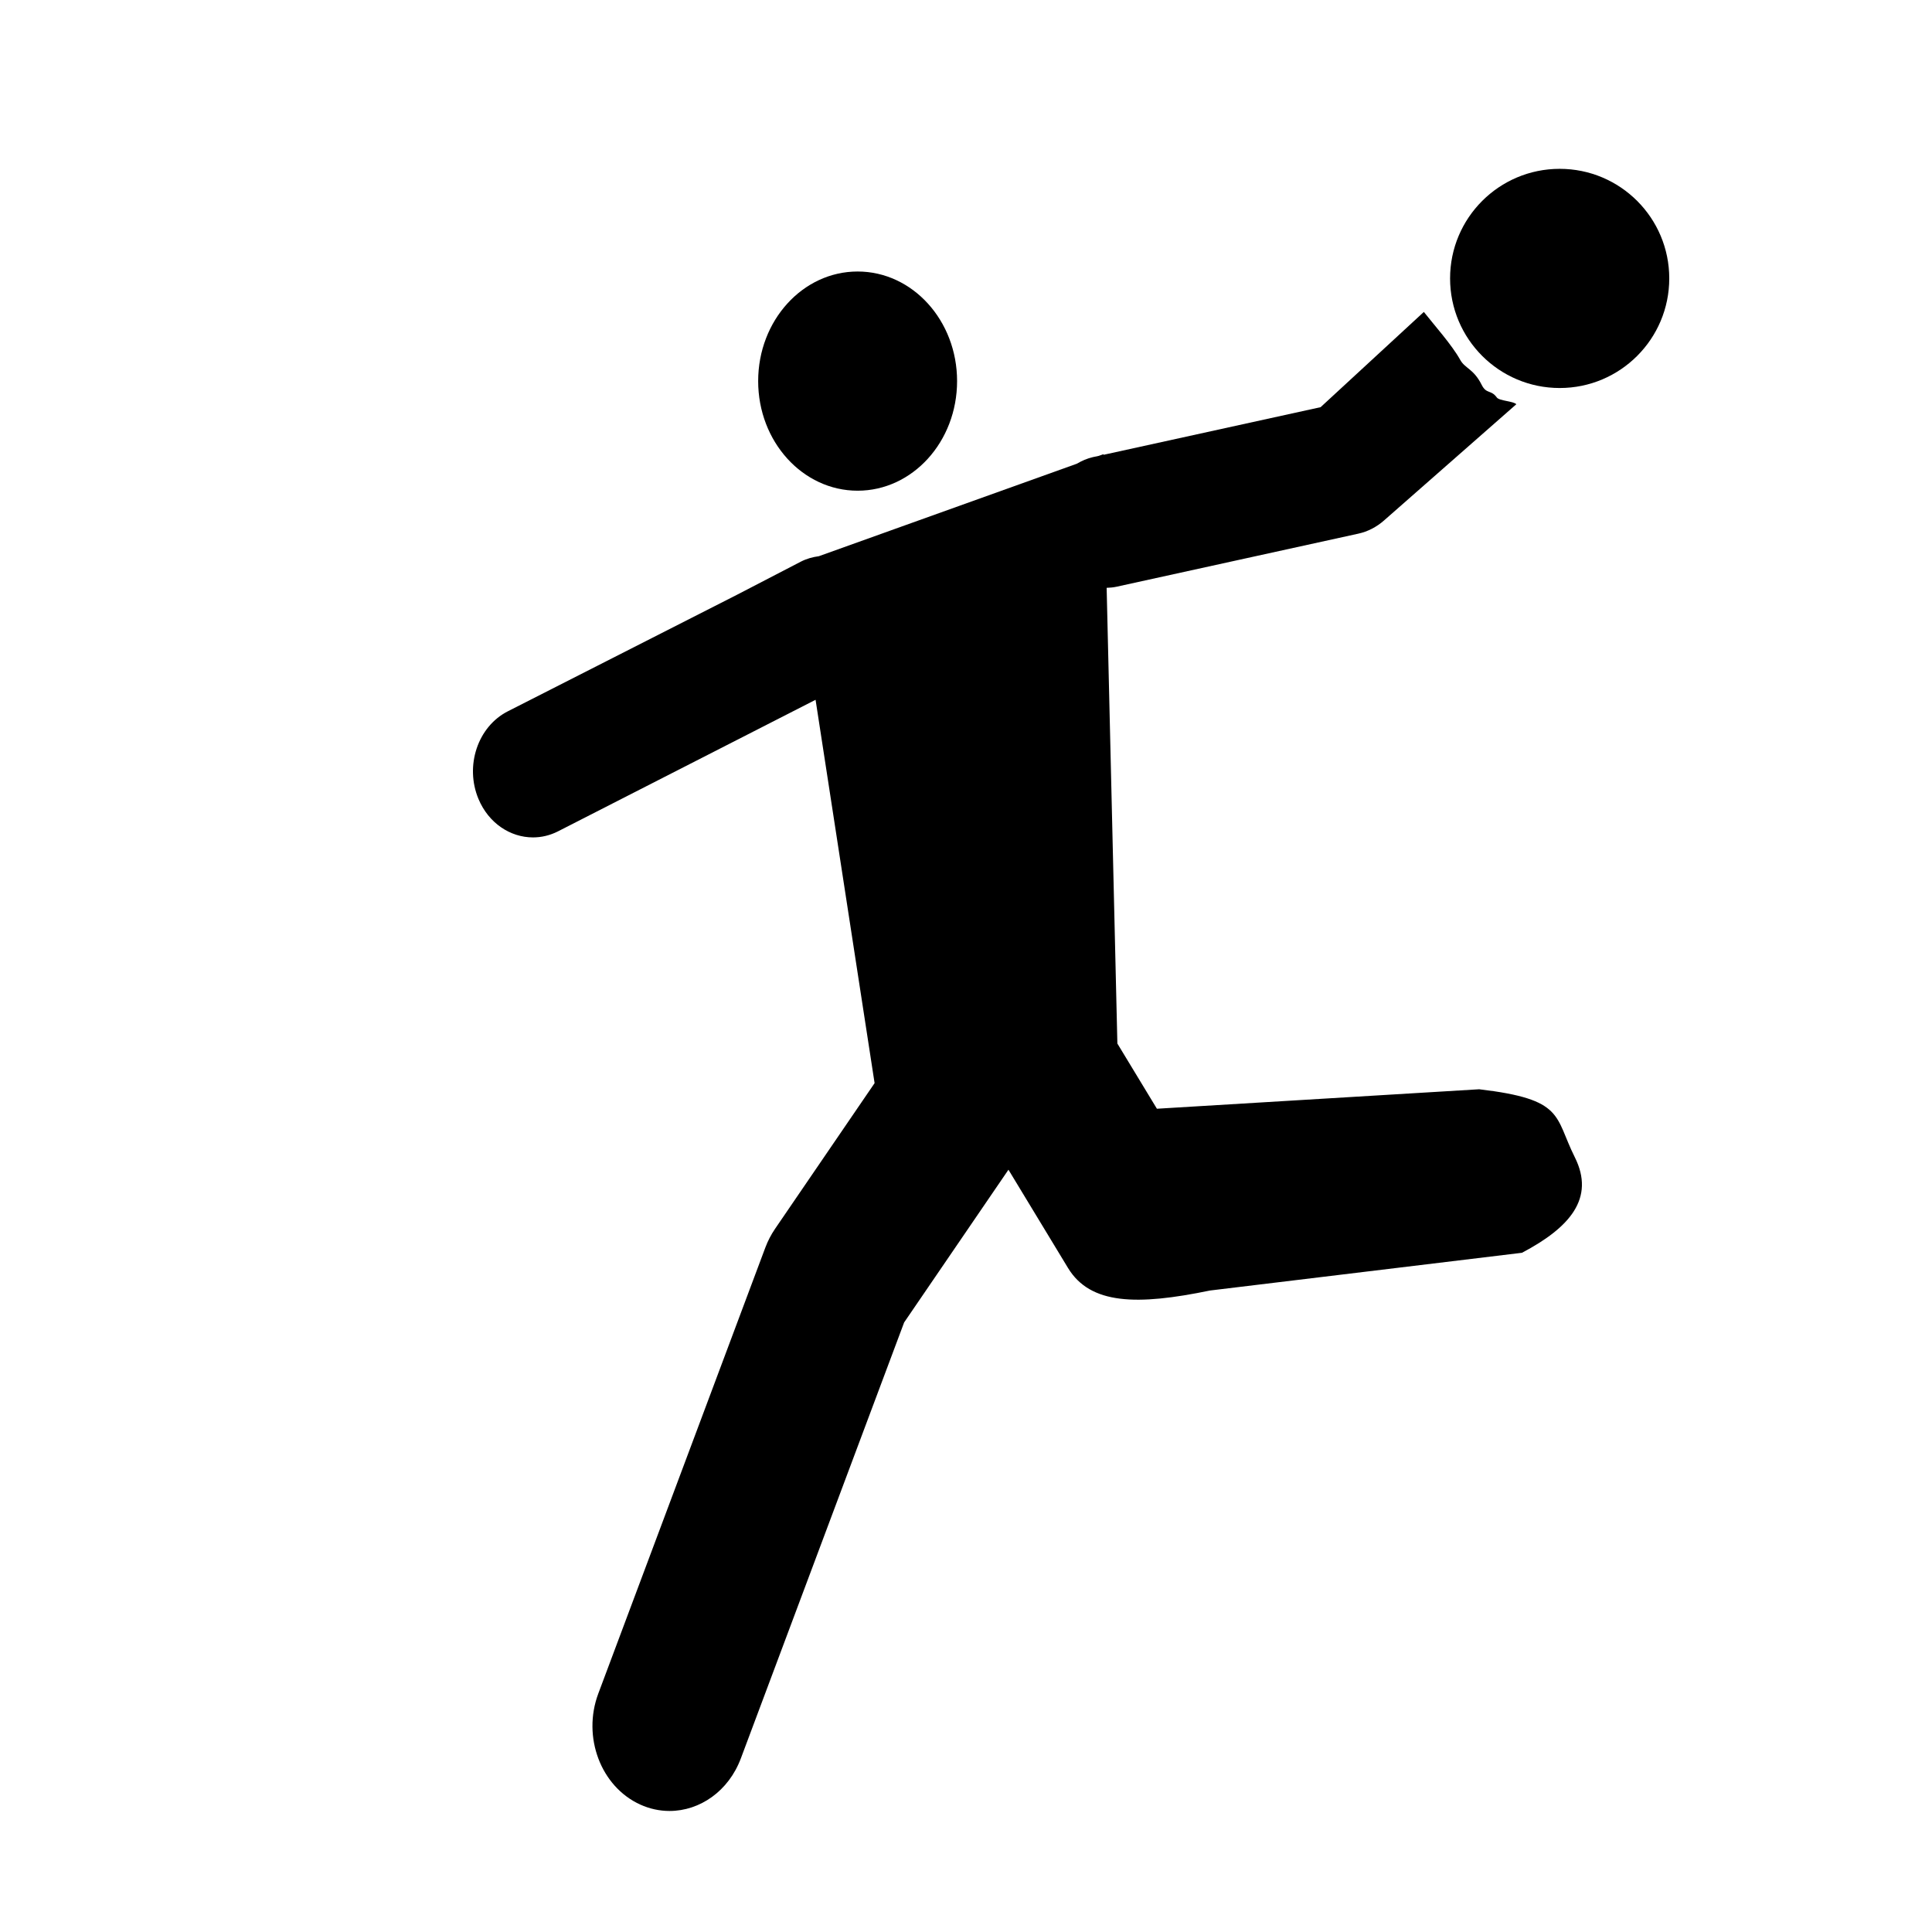
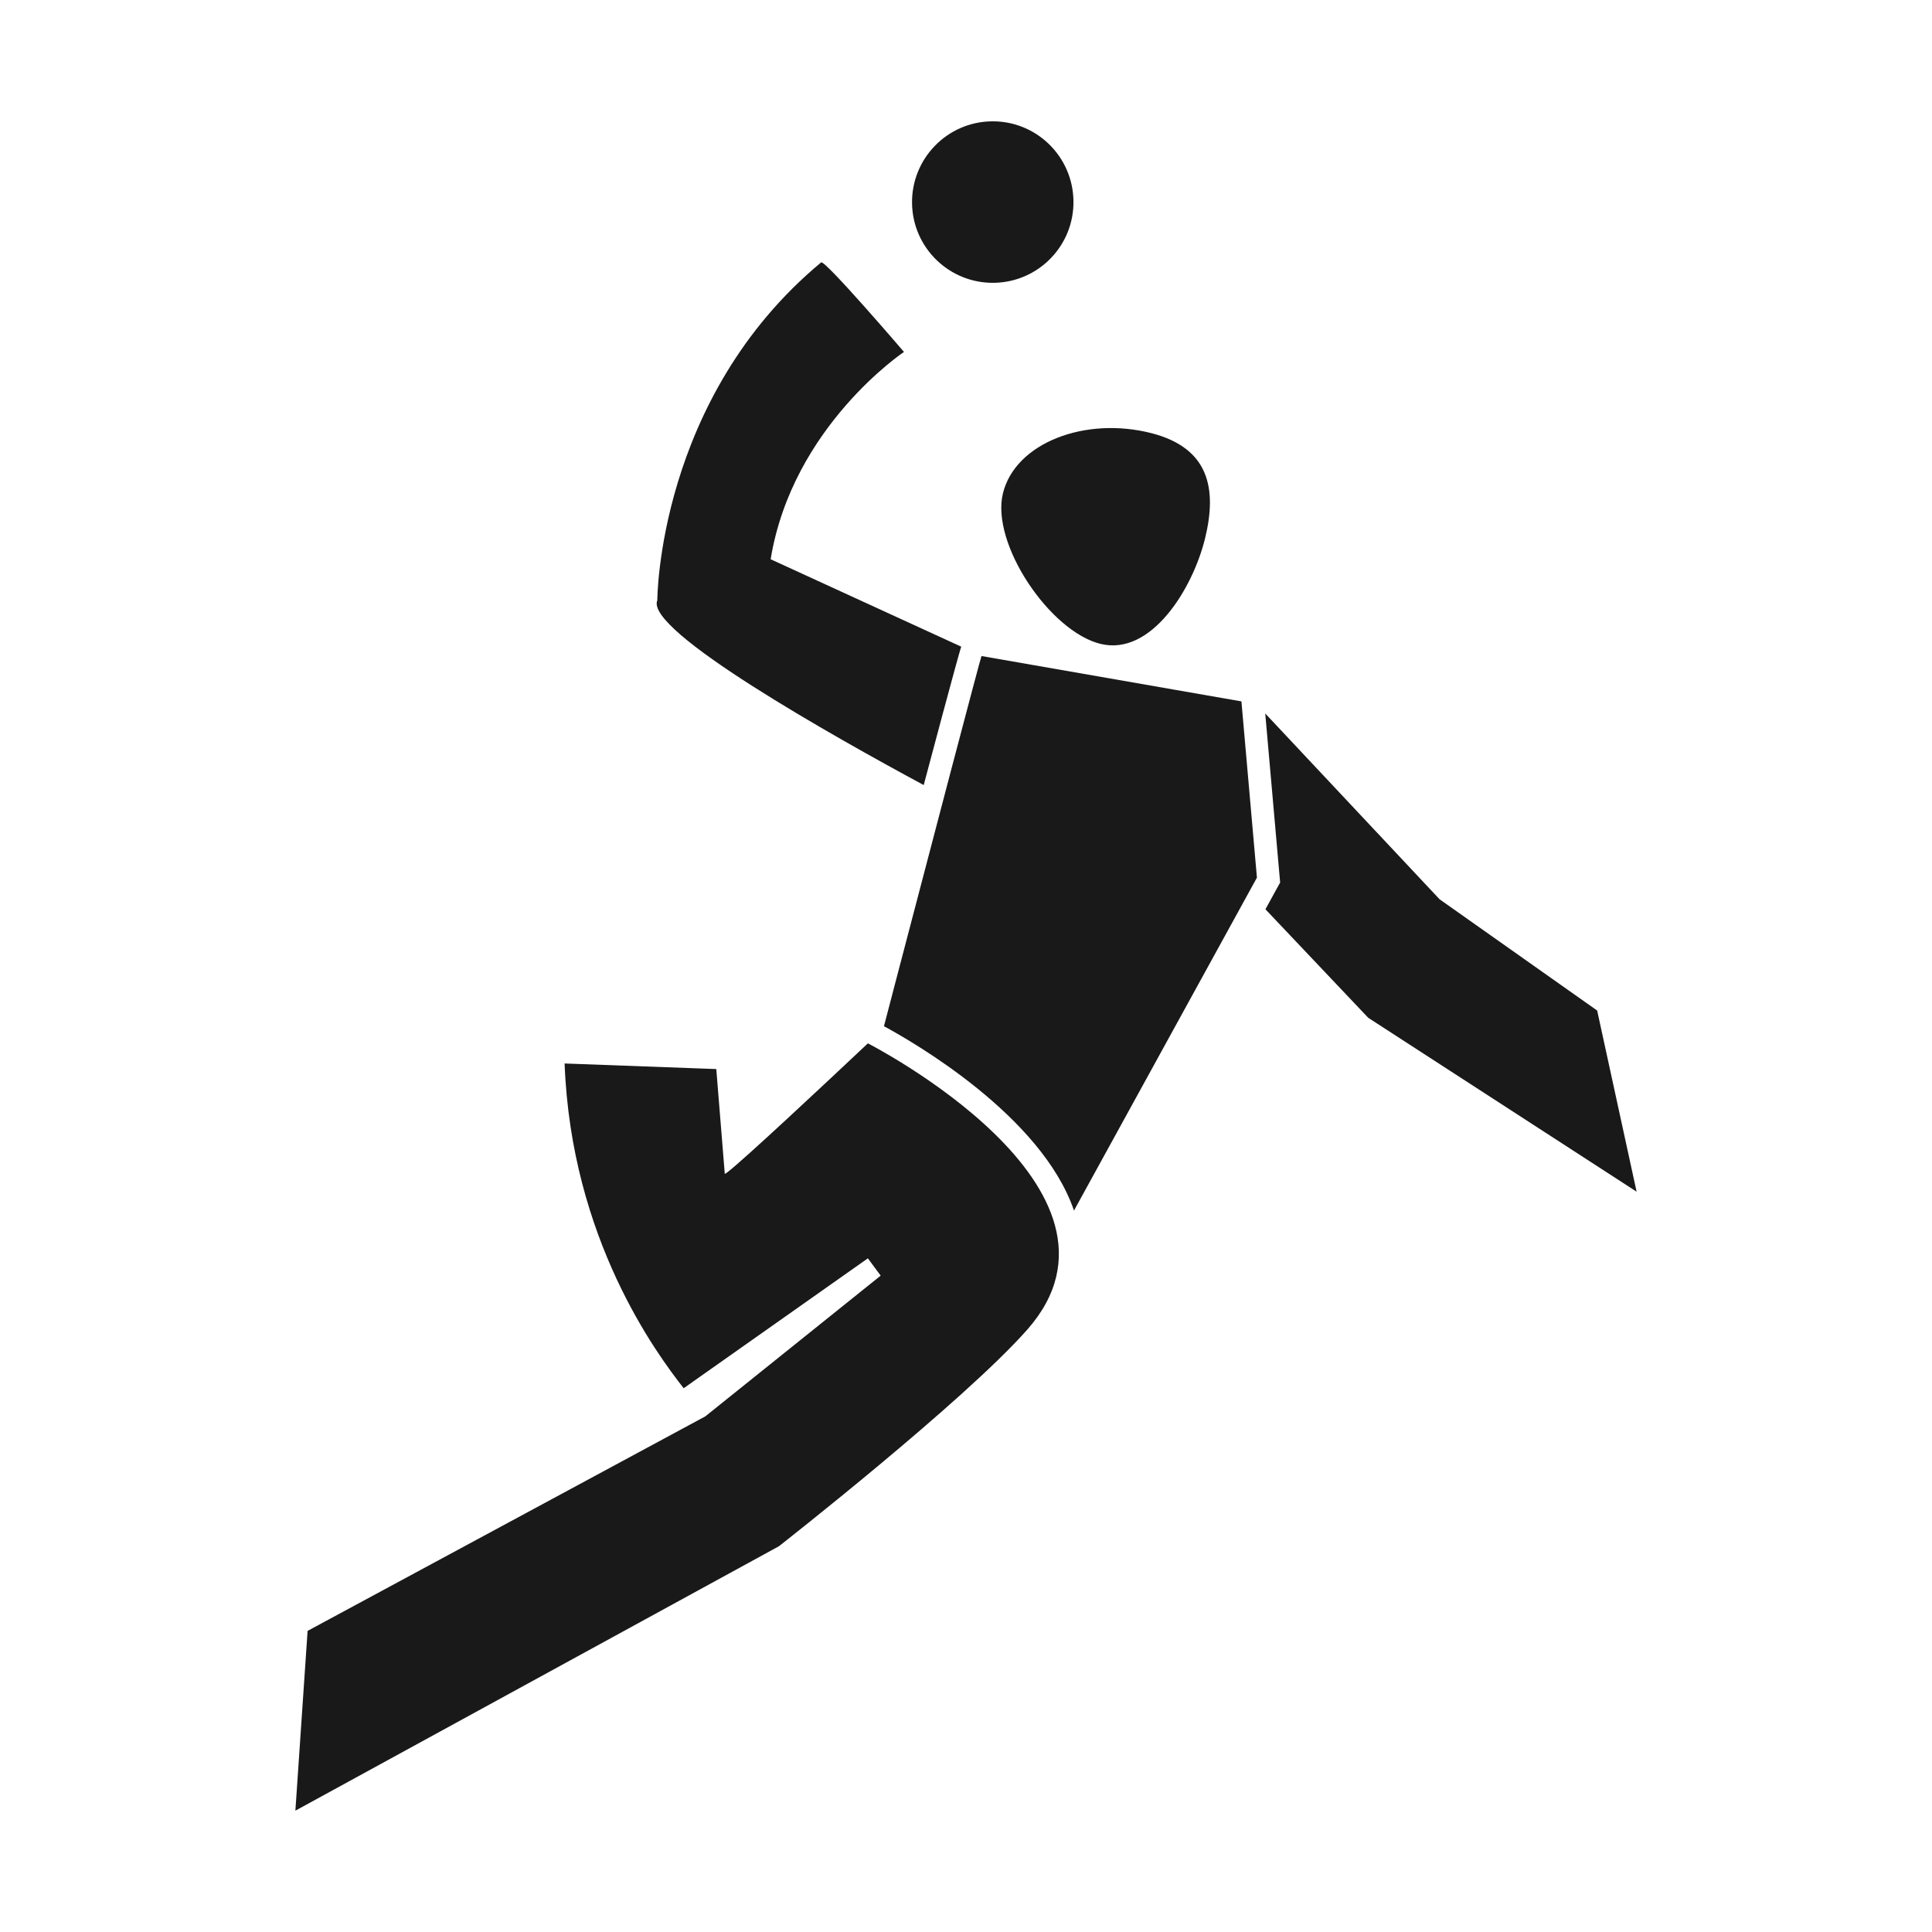
- <svg xmlns="http://www.w3.org/2000/svg" version="1.1" x="0" y="0" width="1024" height="1024" viewBox="0, 0, 1024, 1024">
-   <g id="Turnen_&amp;_Leichtathletik" display="none">
-     <g>
-       <path d="M403.379,250.239 C450.933,244.73 485.098,201.287 479.63,153.184 C474.203,105.082 431.226,70.56 383.699,76.056 C336.145,81.565 302.007,125.008 307.448,173.11 C312.861,221.213 355.825,255.734 403.379,250.239 z" fill="#010002" />
-       <path d="M901.288,867.951 C833.999,752.409 624.719,379.101 589.978,318.172 C657.801,296.286 719.773,316.267 768.505,385.309 C808.139,441.47 900.835,387.625 860.722,330.78 C766.409,197.162 625.747,163.983 484.934,248.539 C479.041,252.061 452.66,266.807 446.712,270.384 C359.127,322.941 277.805,312.991 217.04,226.9 C177.366,170.726 84.669,224.598 124.796,281.43 C202.349,391.257 311.189,433.165 425.703,397.657 C461.609,460.04 495.719,523.559 528.473,587.682 C480.055,612.693 435.214,643.912 393.539,680.612 C368.926,702.306 372.969,730.756 389.496,749.929 C393.498,758.672 520.853,839.898 576.013,873.392 C635.203,909.352 688.897,815.916 629.927,780.106 C594.268,758.467 558.636,736.8 522.991,715.133 C557.321,691.74 645.508,653.148 650.182,649.421 C703.108,740.5 756.144,831.443 809.084,922.467 C843.921,982.438 936.275,928.1 901.288,867.951 z" fill="#010002" />
-     </g>
-   </g>
-   <g id="Tischtennis" display="none">
-     <g>
-       <path d="M973.452,763.141 C875.637,702.416 795.14,613.654 717.286,528.378 C713.556,521.031 708.215,513.909 700.812,507.2 C652.082,463.118 609.482,413.321 566.506,363.861 C620.933,311.533 677.159,261.173 735.503,213.156 C783.576,173.554 714.868,105.689 667.245,144.916 C602.266,198.35 540.005,254.707 479.843,313.501 C463.894,315.769 448.6,322.797 437.543,334.042 C434.731,336.891 432.314,339.908 430.102,342.982 C417.133,350.198 407.893,363.636 408.567,383.352 C409.748,417.875 410.535,460.457 384.896,487.221 C360.344,512.878 311.915,499.459 283.052,491.231 C262.473,485.384 245.98,492.506 235.597,505.044 L214.756,500.434 C214.681,461.825 187.955,427.077 148.728,418.437 C103.316,408.448 39.069,437.161 29.079,482.554 C19.108,527.947 67.107,572.89 112.519,582.842 C151.783,591.482 190.635,571.166 206.903,536.175 L223.396,539.792 C223.471,558.871 233.742,577.576 257.432,584.286 C320.274,602.128 389.338,606.289 443.278,563.838 C465.956,545.977 480.818,522.362 490.376,496.292 C520.251,530.496 550.632,564.232 583.505,595.606 C517.252,652.825 481.418,741.25 461.814,830.537 C448.488,891.167 541.542,916.975 554.905,856.195 C573.947,769.494 605.49,676.534 691.066,641.861 C762.117,717.879 837.01,791.928 924.779,846.411 C977.8,879.435 1026.248,795.902 973.452,763.141 z" fill="#010002" />
-       <path d="M450.643,272.325 C450.643,320.301 411.751,359.194 363.774,359.194 C315.797,359.194 276.905,320.301 276.905,272.325 C276.905,224.348 315.797,185.455 363.774,185.455 C411.751,185.455 450.643,224.348 450.643,272.325 z" fill="#010002" />
-       <path d="M233.686,393.098 C233.686,409.981 220,423.666 203.117,423.666 C186.235,423.666 172.549,409.981 172.549,393.098 C172.549,376.216 186.235,362.53 203.117,362.53 C220,362.53 233.686,376.216 233.686,393.098 z" fill="#010002" />
-     </g>
-   </g>
-   <g id="Tennis" display="none">
-     <g>
-       <path d="M764.256,238.093 C747.958,230.711 728.767,237.942 721.388,254.234 L686.274,331.764 C686.274,331.764 600.502,366.587 585.382,371.487 C556.062,380.984 521.202,378.012 467.534,392.247 L365.818,417.341 L294.396,364.02 C307.842,340.681 330.522,301.294 336.194,291.337 C342.33,280.559 356.126,265.985 363.103,258.928 C377.731,261.128 393.165,259.184 408.225,253.254 C431.973,243.905 452.619,225.474 466.36,201.346 C480.087,177.23 485.401,150.069 481.319,124.864 C477.031,98.408 463.029,77.208 441.889,65.17 C430.228,58.534 417.37,55.167 403.68,55.167 C392.671,55.167 381.482,57.375 370.423,61.731 C346.664,71.085 326.02,89.518 312.293,113.634 C298.56,137.746 293.245,164.91 297.328,190.119 C299.91,206.062 306.184,220.442 315.513,231.856 C313.108,241.253 307.782,260.196 301.346,271.499 C295.526,281.713 265.194,334.374 255.228,351.682 L254.548,352.856 C252.169,354.113 249.938,355.751 247.974,357.804 C238.052,368.158 238.393,384.602 248.753,394.531 L337.424,479.539 C343.767,485.539 352.817,488.769 362.119,487.331 L366.203,486.7 L454.239,473.137 L478.965,655.391 L414.726,924.068 C411.349,941.924 421.286,960.121 438.919,966.542 C458.521,973.682 480.197,963.58 487.335,943.978 L578.397,721.062 L613.996,796.303 L588.464,925.134 C584.49,946.01 601.11,963.163 621.169,966.331 C642.375,969.677 660.8,955.213 665.619,933.996 L702.224,792.982 C703.154,786.954 702.633,780.456 700.344,774.337 L699.05,770.871 L663.034,674.497 L630.543,437.927 L727.012,394.756 L729.653,393.574 C737.548,390.005 744.048,383.354 747.181,374.546 L781.401,278.458 C786.937,262.784 779.685,245.085 764.256,238.093 z M339.561,129.165 C354.294,103.288 379.413,86.566 403.558,86.566 C411.833,86.566 419.504,88.546 426.36,92.444 C453.797,108.068 459.503,149.958 439.08,185.825 C424.353,211.7 399.234,228.421 375.085,228.421 C366.81,228.421 359.137,226.443 352.286,222.541 C339.183,215.083 330.586,201.37 328.079,183.928 C325.518,166.119 329.594,146.668 339.561,129.165 z" fill="#000000" />
-       <path d="M442.682,285.846 C437.751,327.934 467.879,366.035 509.967,370.96 C552.051,375.885 590.16,345.757 595.083,303.671 C600.004,261.589 569.874,223.48 527.79,218.559 C485.704,213.632 447.597,243.76 442.682,285.846 z" fill="#000000" />
-       <path d="M742.206,164.218 C742.206,180.227 729.228,193.205 713.219,193.205 C697.21,193.205 684.232,180.227 684.232,164.218 C684.232,148.209 697.21,135.231 713.219,135.231 C729.228,135.231 742.206,148.209 742.206,164.218 z" fill="#000000" />
-     </g>
-   </g>
-   <g id="Schwimmen" display="none">
-     <g>
-       <path d="M160.968,334.863 L378.768,362.863 C386.369,382.163 424.668,477.163 431.869,494.163 C431.869,494.163 431.869,494.163 431.768,494.163 C368.668,525.363 305.568,556.463 242.468,587.663 C264.368,583.663 286.568,581.663 308.868,581.663 C338.068,581.663 366.668,585.163 393.968,592.063 C449.068,606.063 498.868,628.462 546.968,650.163 C589.868,669.463 630.468,687.764 670.968,698.264 C676.668,699.764 682.168,701.064 687.668,702.163 C639.668,603.863 510.568,338.963 485.068,280.663 C473.068,253.163 456.568,242.963 433.169,239.963 L177.369,207.063 C142.069,202.563 109.769,227.463 105.169,262.763 C100.768,298.063 125.668,330.363 160.968,334.863 z" fill="#000000" />
-       <path d="M58.068,794.263 C65.168,799.363 73.268,801.763 81.368,801.763 C83.168,801.763 84.868,801.662 86.568,801.363 C97.168,799.963 107.168,794.363 113.868,785.063 C139.768,748.962 179.868,720.563 226.568,704.962 C253.368,696.063 281.368,691.563 308.868,691.563 C408.568,691.563 494.068,751.163 584.067,785.462 C632.267,803.862 682.567,817.462 737.267,817.462 C760.267,817.462 784.067,815.063 808.767,809.563 C866.868,796.763 916.667,769.163 952.667,730.462 C961.267,721.162 969.066,711.362 975.967,700.862 C988.167,682.462 983.067,657.662 964.667,645.462 C957.867,640.962 950.267,638.862 942.667,638.862 C929.667,638.862 916.967,645.162 909.267,656.762 C906.167,661.461 902.767,665.961 899.067,670.362 C874.067,700.162 836.567,721.562 791.567,731.462 C750.067,740.563 704.267,737.862 663.368,727.263 C620.368,716.063 578.767,697.363 534.567,677.462 C487.567,656.362 439.067,634.462 386.468,621.063 C361.468,614.663 335.268,611.563 308.768,611.563 C272.668,611.563 235.968,617.462 201.068,629.063 C170.568,639.263 142.268,653.462 116.868,671.363 C90.068,690.263 67.168,712.763 48.768,738.363 C47.568,740.063 46.568,741.763 45.668,743.563 C36.968,760.863 41.768,782.563 58.068,794.263 z" fill="#000000" />
-       <path d="M923.367,467.562 C923.367,545.49 860.194,608.662 782.267,608.662 C704.34,608.662 641.167,545.49 641.167,467.562 C641.167,389.635 704.34,326.462 782.267,326.462 C860.194,326.462 923.367,389.635 923.367,467.562 z" fill="#000000" />
-     </g>
-   </g>
-   <g id="Ski_&amp;_Berg" display="none">
-     <path d="M457.054,161.028 C457.054,110.008 498.394,68.667 549.415,68.667 C600.435,68.667 641.776,110.008 641.776,161.028 C641.776,212.048 600.435,253.389 549.415,253.389 C498.394,253.389 457.054,212.048 457.054,161.028 z M338.831,475.056 C349.952,441.806 405.368,253.389 405.368,253.389 C372.118,253.389 324.091,249.694 279.757,286.639 C235.424,323.583 205.868,386.389 198.479,434.417 C191.091,478.75 224.341,493.528 261.285,504.611 C298.193,515.694 331.479,500.917 338.831,475.056 z M822.656,347.708 C816.191,334.778 803.149,327.684 789.554,327.647 L789.554,290.333 L752.609,290.333 L752.609,341.391 L649.497,392.965 L557.506,297.907 C557.321,297.722 557.062,297.648 556.841,297.464 C551.521,290.924 541.804,285.309 534.637,282.944 L442.276,260.778 L372.081,500.917 C364.693,545.25 364.693,578.5 409.026,615.444 L530.943,715.859 L530.943,918.389 C530.943,938.819 547.457,955.333 567.887,955.333 C588.354,955.333 604.831,938.819 604.831,918.389 L604.831,696.722 C604.831,686.895 600.989,677.511 594.007,670.602 L588.206,664.802 L501.387,552.639 L541.398,387.534 L615.213,463.788 C622.343,471.176 631.986,475.056 641.776,475.056 C647.391,475.056 653.081,473.763 658.29,471.176 L752.609,423.998 L752.609,955.333 L789.554,955.333 L789.554,405.526 L806.068,397.251 C824.355,388.125 831.781,365.959 822.656,347.708 z M364.693,608.056 L346.22,726.278 C346.22,726.352 346.22,726.462 346.22,726.61 L274.954,904.682 C267.381,923.672 276.58,945.174 295.533,952.747 C300.04,954.557 304.695,955.333 309.276,955.333 C323.943,955.333 337.797,946.614 343.634,932.095 L414.789,754.171 C417.191,750.329 419.149,746.043 420.146,741.092 L434.924,689.37 C386.896,648.694 364.693,633.917 364.693,608.056 z" fill="#000000" id="Icon1" display="none" />
-     <path d="M241.631,286.235 C191.512,286.235 150.875,245.598 150.875,195.479 C150.875,145.36 191.512,104.723 241.631,104.723 C291.749,104.723 332.387,145.36 332.387,195.479 C332.387,245.598 291.749,286.235 241.631,286.235 L241.631,286.235 z M347.547,338.905 L421.45,368.638 L358.869,417.579 C341.844,430.9 338.839,455.494 352.147,472.519 C359.875,482.381 371.38,487.545 383.008,487.545 C391.435,487.545 399.935,484.834 407.086,479.241 L453.979,442.565 L499.437,478.308 L407.013,548.114 C398.12,554.823 392.514,564.992 391.595,576.093 C390.675,587.169 394.502,598.147 402.156,606.23 L495.095,704.518 L457.966,722.745 C438.573,732.263 430.564,755.716 440.094,775.133 C446.89,788.981 460.799,797.028 475.249,797.028 C481.05,797.028 486.926,795.727 492.47,793.004 L577.289,751.349 C588.451,745.866 596.351,735.391 598.546,723.15 C600.766,710.908 597.013,698.36 588.476,689.32 L489.072,584.225 L587.139,510.175 C596.829,502.853 602.569,491.457 602.704,479.326 C602.802,467.183 597.295,455.678 587.752,448.171 L517.468,392.913 L523.135,388.484 C534.162,379.862 539.743,366.013 537.781,352.165 C535.818,338.317 526.606,326.566 513.629,321.341 L376.74,266.303 C356.698,258.232 333.895,267.947 325.837,288.002 C317.778,308.056 327.492,330.834 347.547,338.905 L347.547,338.905 z M518.388,301.899 C521.528,301.899 524.717,300.942 527.477,298.98 L793.796,108.513 C800.824,103.484 802.456,93.708 797.427,86.68 C792.398,79.652 782.622,78.008 775.581,83.049 L509.262,273.503 C502.234,278.532 500.602,288.308 505.631,295.349 C508.698,299.617 513.494,301.899 518.388,301.899 L518.388,301.899 z M564.103,353.796 C567.158,358.077 571.966,360.346 576.848,360.346 C580,360.346 583.177,359.402 585.924,357.427 L852.256,166.985 C859.272,161.956 860.903,152.18 855.874,145.152 C850.857,138.124 841.094,136.492 834.053,141.521 L567.734,331.963 C560.693,336.98 559.074,346.768 564.103,353.796 L564.103,353.796 z M871.783,675.288 C868.287,667.364 859.039,663.794 851.127,667.315 L307.56,908.305 C286.561,917.602 262.36,911.224 248.671,892.776 L245.151,888.029 C240.012,881.099 230.211,879.627 223.256,884.791 C216.314,889.942 214.854,899.755 220.018,906.698 L223.538,911.432 C239.092,932.407 262.949,943.876 287.591,943.876 C298.545,943.876 309.645,941.607 320.243,936.921 L863.823,695.944 C871.71,692.436 875.279,683.187 871.783,675.288 L871.783,675.288 z" fill="#000000" id="Icon2" />
-   </g>
-   <g id="Handball">
-     <path d="M401.843,201.993 C401.843,234.075 425.444,260.082 454.558,260.082 C483.672,260.082 507.273,234.075 507.273,201.993 C507.273,169.912 483.672,143.905 454.558,143.905 C425.444,143.905 401.843,169.912 401.843,201.993 z" fill="#000000" />
-     <path d="M826.666,89.485 C858.749,89.485 884.741,115.485 884.741,147.561 C884.741,179.645 858.749,205.655 826.666,205.655 C794.583,205.655 768.572,179.643 768.572,147.561 C768.572,115.485 794.584,89.485 826.666,89.485 z" fill="#000000" />
-     <path d="M754.667,165.333 C760.164,172.296 769.622,182.923 773.906,190.667 C776.448,195.36 781.011,195.354 785.333,204 C787.841,209.014 790.275,206.432 793.333,210.667 C794.642,212.505 802.185,212.572 803.681,214.258 L733.529,275.886 C729.559,279.372 724.899,281.766 719.926,282.852 L591.671,311.001 C589.948,311.374 588.244,311.491 586.546,311.563 L592.233,553.097 L613.187,587.654 L784,577.333 C829.333,582.667 823.767,591.552 834.667,613.333 C845.56,635.103 832,650.667 806.667,664 L641.333,684 C602.667,692 577.881,691.497 566.072,672.057 L534.502,619.971 L479.209,700.92 L392.669,931.982 C386.163,949.349 370.937,959.849 354.866,959.849 C349.681,959.849 344.397,958.757 339.298,956.437 C318.448,946.945 308.5,920.625 317.107,897.634 L405.643,661.237 C406.965,657.714 408.69,654.391 410.778,651.328 L463.554,574.081 L432.271,370.902 L295.793,440.612 C291.487,442.808 286.956,443.844 282.488,443.844 C270.472,443.844 258.976,436.298 253.611,423.49 C246.257,405.931 253.205,385.123 269.158,377.01 L390.666,315.215 L424.45,297.693 C427.554,296.089 430.769,295.241 434.005,294.802 L570.74,245.782 C573.385,244.247 576.181,242.97 579.257,242.283 L582.4,241.61 L584.874,240.724 L584.883,241.059 L699.948,215.81 L754.667,165.333 z" fill="#000000" />
-   </g>
-   <g id="Gymnastik" display="none">
-     <g id="Icon_1" display="none">
-       <path d="M714.195,220.796 C733.081,220.796 749.034,213.958 762.058,200.283 C775.083,186.608 781.594,170.329 781.594,151.444 C781.594,132.558 775.083,116.279 762.058,102.604 C749.032,88.929 733.077,82.092 714.195,82.092 C695.308,82.092 679.353,88.929 666.333,102.604 C653.308,116.279 646.797,132.558 646.797,151.444 C646.797,170.329 653.308,186.608 666.333,200.283 C679.357,213.958 695.31,220.796 714.195,220.796 z" fill="#010002" />
-       <path d="M764.012,236.424 L666.333,236.424 L496.371,62.556 C489.86,56.031 481.72,52.448 471.952,51.811 C462.184,51.174 454.043,54.429 447.532,61.579 C441.017,68.743 437.436,77.208 436.787,86.976 C436.137,96.744 439.067,104.884 445.578,111.395 L623.354,293.078 L623.354,896.734 C623.354,907.155 626.935,916.27 634.099,924.085 C641.263,931.899 650.054,935.806 660.472,935.806 C670.891,935.806 680.008,931.899 687.822,924.085 C695.636,916.27 699.544,907.155 699.544,896.734 L699.544,568.533 L730.801,568.533 L730.801,896.734 C730.801,907.155 734.382,916.27 741.546,924.085 C748.709,931.899 757.5,935.806 767.919,935.806 C778.337,935.806 787.455,931.899 795.269,924.085 C803.083,916.27 806.991,907.155 806.991,896.734 L806.991,293.078 L982.813,111.395 C989.324,104.884 992.581,96.744 992.581,86.976 C992.581,77.208 989,68.743 981.836,61.579 C974.672,54.415 966.207,51.161 956.439,51.811 C946.671,52.462 938.531,56.045 932.02,62.556 L764.012,236.424 z" fill="#010002" />
-       <path d="M406.507,502.111 C394.785,490.39 381.11,484.529 365.482,484.529 L222.87,484.529 C207.242,484.529 194.217,490.39 183.799,502.111 L41.187,648.63 C34.676,656.444 31.419,665.235 31.419,675.003 C31.419,684.771 35,692.91 42.164,699.423 C49.328,705.932 57.793,709.191 67.561,709.191 C77.329,709.191 85.469,705.284 91.98,697.469 L201.381,584.162 L201.381,736.541 L78.305,736.541 C66.584,736.541 56.816,740.448 49.002,748.262 C41.187,756.077 37.28,765.845 37.28,777.562 C37.28,790.589 41.187,801.005 49.002,808.819 L189.659,953.384 C194.87,962.504 203.008,968.364 214.079,970.967 C225.15,973.573 235.242,971.619 244.36,965.106 C254.778,959.898 261.616,951.431 264.872,939.709 C268.121,927.988 266.492,916.919 259.988,906.498 L179.891,824.448 L181.845,824.448 L410.414,824.448 L330.317,906.498 C325.107,916.919 323.806,927.988 326.41,939.709 C329.014,951.431 335.527,960.55 345.946,967.059 C356.364,972.272 366.785,973.573 377.203,970.967 C387.621,968.364 396.088,962.504 402.6,953.384 L541.304,808.819 C550.421,801.005 554.979,791.237 554.979,779.516 C554.979,767.798 550.745,757.702 542.28,749.239 C533.816,740.772 524.372,736.541 513.954,736.541 L388.924,736.541 L388.924,586.115 L498.325,697.469 C504.836,705.284 512.651,709.191 521.768,709.191 C530.885,709.191 539.024,705.932 546.188,699.423 C553.351,692.91 556.932,684.771 556.932,675.003 C556.932,665.235 553.676,656.444 547.164,648.63 L406.507,502.111 L406.507,502.111 z" fill="#010002" />
-       <path d="M296.129,470.854 C315.015,470.854 330.97,464.016 343.992,450.341 C357.017,436.666 363.528,420.061 363.528,400.525 C363.528,380.989 357.017,364.384 343.992,350.709 C330.968,337.034 315.015,330.196 296.129,330.196 C277.244,330.196 261.291,337.034 248.267,350.709 C235.242,364.384 228.731,380.989 228.731,400.525 C228.731,420.061 235.242,436.666 248.267,450.341 C261.291,464.016 277.244,470.854 296.129,470.854 z" fill="#010002" />
-     </g>
-     <g id="Icon_2">
-       <path d="M805.92,37.954 C653.854,51.356 541.642,127.259 476.227,236.987 C432.388,291.944 344.816,459.727 312.968,547.559 C255.221,656.782 204.865,786.736 165.457,903.886 C141.367,975.526 249.532,1022.264 273.759,950.302 C303.231,862.654 338.836,767.891 379.072,679.951 C419.002,769.317 459.575,858.391 503.138,946.055 C536.903,1014.106 638.505,954.427 604.863,886.605 C560.011,796.366 518.349,704.685 477.301,612.697 C477.822,610.918 478.481,609.186 479.033,607.422 C485.872,609.37 493.417,609.968 501.728,608.388 C564.535,596.596 627.342,584.835 690.196,573.044 C717.045,567.999 727.334,538.619 723.102,515.097 C710.406,444.608 670.246,395.57 620.258,349.17 C612.836,323.93 588.088,301.604 560.625,279.416 C616.302,189.407 707.201,140.553 825.517,130.126 C885.901,124.836 865.783,32.695 805.92,37.954 z M577.078,438.612 C592.611,454.774 605.829,471.779 615.811,491.468 C585.42,497.172 555.013,502.861 524.621,508.565 C539.955,483.877 557.604,460.57 577.078,438.612 z" fill="#010002" />
-       <path d="M787.995,277.484 C787.995,322.156 751.781,358.37 707.109,358.37 C662.437,358.37 626.223,322.156 626.223,277.484 C626.223,232.812 662.437,196.598 707.109,196.598 C751.781,196.598 787.995,232.812 787.995,277.484 z" fill="#010002" />
-     </g>
-   </g>
-   <g id="Gesang" display="none">
-     <path d="M501.578,421.171 L847.526,365.063 L847.526,834.101 C847.526,872.922 818.602,903.927 773.452,915.353 C723.843,927.628 676.017,906.858 666.461,868.844 C656.947,830.745 689.439,789.928 739.006,777.526 C761.39,772.004 783.476,773.151 801.909,779.649 L801.909,497.029 L548.384,543.411 L547.195,894.923 C546.982,928.18 516.911,960.927 473.758,971.588 C424.785,983.863 373.392,960.545 367.913,925.674 C358.526,888.042 390.594,847.65 439.736,835.332 C461.822,829.811 483.442,830.915 501.578,837.286 L501.578,421.171 z M371.523,593.19 L372.755,158.726 C372.755,158.726 467.387,153.672 559.937,298.804 C559.937,298.804 560.192,223.881 489.048,169.047 C350.117,72.037 350.499,49.102 350.499,49.102 C323.995,52.202 321.277,72.335 321.277,72.335 L321.277,529.819 C301.399,522.853 277.614,521.622 253.234,527.695 C199.292,541.032 164.039,585.587 174.36,626.999 C180.434,665.268 236.839,690.964 290.738,677.415 C338.097,665.607 371.184,629.845 371.438,593.19 L371.523,593.19 z M623.138,312.439 C639.617,308.319 651.128,295.874 651.213,283.132 L651.255,283.132 L651.68,131.968 C651.68,131.968 684.597,130.226 716.792,180.728 C716.792,180.728 716.835,154.649 692.072,135.62 C643.737,101.854 643.907,93.869 643.907,93.869 C634.69,94.931 633.714,101.939 633.714,101.939 L633.714,261.13 C626.833,258.667 618.593,258.242 610.098,260.323 C591.282,264.953 579.092,280.498 582.66,294.897 C584.784,308.234 604.407,317.153 623.138,312.439 z M786.237,312.821 C797.705,309.975 805.69,301.268 805.775,292.391 L806.072,187.099 C806.072,187.099 829.008,185.867 851.434,221.035 C851.434,221.035 851.476,202.856 834.274,189.605 C800.593,166.074 800.678,160.51 800.678,160.51 C794.264,161.275 793.585,166.159 793.585,166.159 L793.585,277.058 C788.785,275.359 783.009,275.062 777.105,276.548 C764.023,279.776 755.486,290.565 757.992,300.588 C759.436,309.89 773.112,316.134 786.237,312.821 z" fill="#010002" />
-   </g>
-   <g id="Fussball" display="none">
-     <g>
-       <path d="M644.792,113.679 C644.792,150.292 615.111,179.973 578.498,179.973 C541.885,179.973 512.204,150.292 512.204,113.679 C512.204,77.066 541.885,47.385 578.498,47.385 C615.111,47.385 644.792,77.066 644.792,113.679 z" fill="#000000" />
-       <path d="M847.169,766.889 C883.784,766.889 913.447,796.562 913.447,833.169 C913.447,869.784 883.784,899.469 847.169,899.469 C810.553,899.469 780.869,869.782 780.869,833.169 C780.869,796.562 810.555,766.889 847.169,766.889 z" fill="#000000" />
-       <path d="M379.008,553.817 L193.372,451.481 C168.527,437.801 137.275,446.826 123.568,471.684 C109.868,496.529 118.913,527.789 143.767,541.489 L370.72,666.6 C394.07,679.453 423.409,672.328 438.26,650.142 L477.961,590.698 L547.497,683.082 L656.328,946.783 C664.511,966.604 683.658,978.586 703.87,978.586 C710.39,978.586 717.035,977.34 723.448,974.692 C749.669,963.86 762.179,933.821 751.354,907.583 L640.013,637.794 C638.35,633.773 636.181,629.981 633.555,626.484 L567.185,538.326 L606.526,306.447 L778.158,386.004 C783.573,388.509 789.272,389.693 794.891,389.693 C810.002,389.693 824.46,381.08 831.207,366.464 C840.455,346.424 831.717,322.677 811.654,313.417 L658.847,242.893 L616.361,222.897 C612.458,221.066 608.415,220.098 604.346,219.598 L432.389,163.653 C429.063,161.901 425.546,160.444 421.678,159.66 L417.726,158.891 L414.614,157.88 L414.603,158.263 L269.9,129.447 L175.441,54.142 C158.2,40.376 133.035,43.194 119.277,60.482 C105.507,77.738 108.349,102.888 125.605,116.642 L227.668,198.009 C232.66,201.987 238.521,204.719 244.776,205.959 L406.066,238.084 C408.233,238.511 410.376,238.644 412.512,238.726 L405.36,514.378 L379.008,553.817 z" fill="#000000" />
-     </g>
+ <svg xmlns="http://www.w3.org/2000/svg" version="1.1" x="0" y="0" width="142" height="142" viewBox="0, 0, 142, 142">
+   <g id="Layer_1">
+     <path d="M72.882,8.918 C69.606,8.965 66.987,11.663 67.034,14.944 C67.082,18.218 69.777,20.834 73.057,20.787 C76.333,20.736 78.95,18.044 78.898,14.766 C78.849,11.487 76.157,8.87 72.882,8.918" fill="#1A1919" />
+     <path d="M73.714,36.26 C74.626,32.544 79.777,30.58 84.659,31.845 C88.819,32.93 89.48,35.85 88.572,39.567 C87.663,43.282 84.616,48.225 80.902,47.328 C77.183,46.434 72.808,39.976 73.714,36.26" fill="#1A1919" />
+     <path d="M63.788,76.685 C63.788,76.685 63.508,76.947 63.075,77.355 C60.949,79.357 54.605,85.306 53.445,86.173 C53.413,86.2 53.41,86.197 53.383,86.212 C53.34,86.242 53.285,86.281 53.272,86.281 L53.271,86.281 L52.646,78.575 L41.498,78.165 C41.98,91.053 48.257,99.487 50.249,102.033 L63.788,92.486 L64.728,93.758 L51.84,104.101 L22.608,119.868 L21.711,133.082 L57.25,113.647 C57.25,113.647 70.82,103.027 75.495,97.736 C84.674,87.349 63.788,76.685 63.788,76.685" fill="#1A1919" />
+     <path d="M72.14,48.218 C72.098,48.218 68.23,62.961 65.774,72.347 C65.726,72.531 65.679,72.711 65.632,72.892 C65.402,73.771 65.187,74.595 64.989,75.35 C64.981,75.376 64.976,75.399 64.968,75.425 C67.073,76.561 76.549,81.994 78.937,88.975 L92.383,64.505 L91.243,51.551 L72.14,48.218" fill="#1A1919" />
+     <path d="M70.652,47.531 L56.642,41.105 C58.238,31.345 66.441,25.866 66.441,25.866 C66.441,25.866 60.617,19.066 60.352,19.286 C48.316,29.288 48.312,44.124 48.312,44.124 C47.356,46.322 61.317,54.159 67.892,57.701 C68.013,57.242 70.514,47.828 70.652,47.531" fill="#1A1919" />
+     <path d="M117.39,74.274 L105.808,66.096 L92.994,52.44 L94.044,64.359 L94.089,64.865 L93.844,65.308 L93.008,66.831 L100.563,74.806 L120.289,87.588 L117.39,74.274" fill="#1A1919" />
  </g>
</svg>
